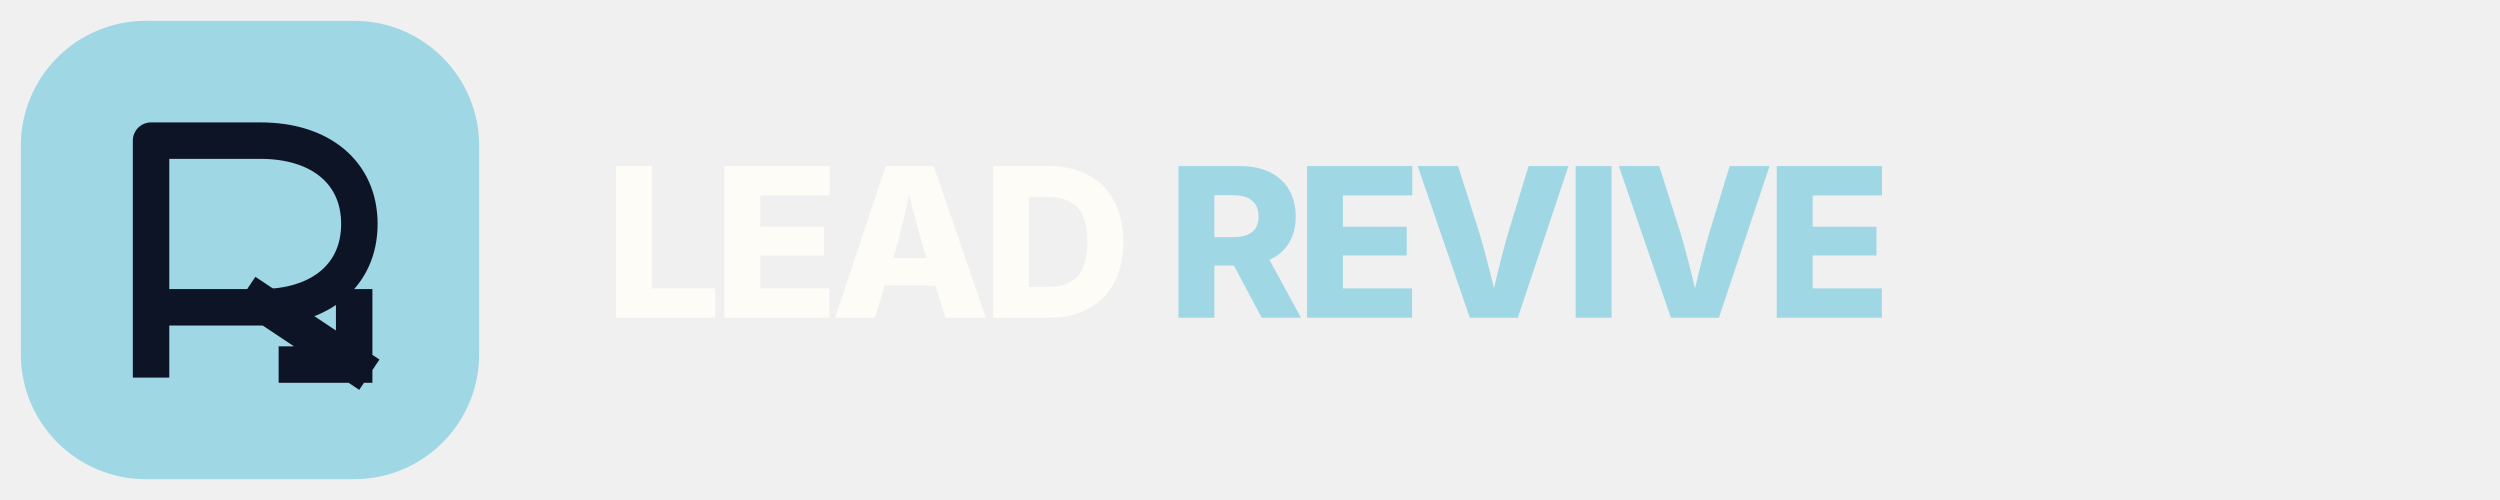
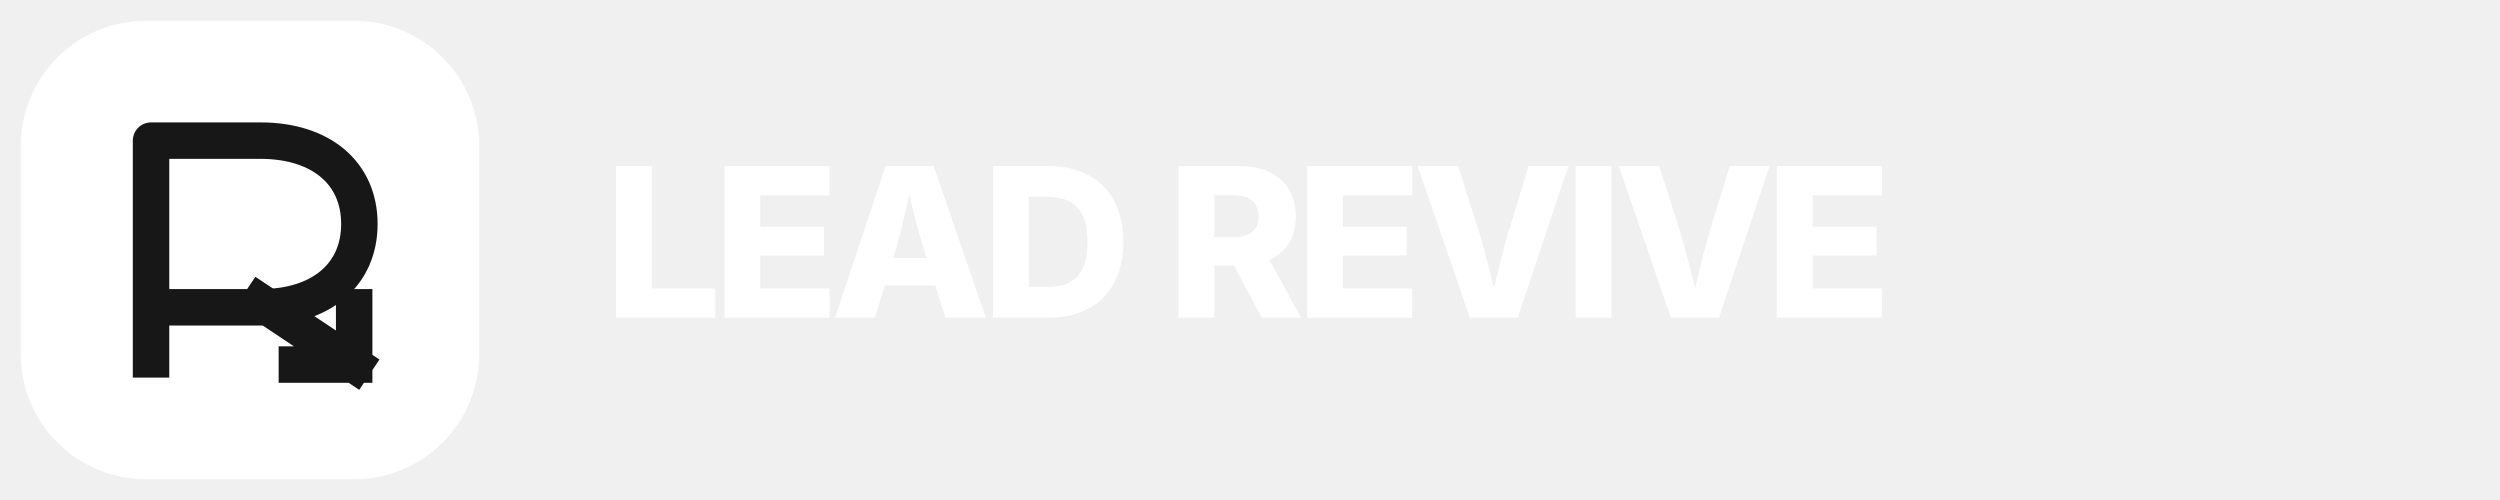
<svg xmlns="http://www.w3.org/2000/svg" width="480" height="96" viewBox="0 0 480 96" fill="none" role="img" aria-labelledby="title desc">
-   <rect x="4" y="4" width="88" height="88" rx="24" fill="#9FD7E5" />
-   <path d="M29 69V27H50C61.6 27 69 33.2 69 43C69 52.8 61.6 59 50 59H29" stroke="#0D1426" stroke-width="7" stroke-linecap="square" stroke-linejoin="round" />
-   <path d="M50 58L68 70M68 70V59M68 70H57" stroke="#0D1426" stroke-width="7" stroke-linecap="square" stroke-linejoin="round" />
-   <text x="116" y="61" fill="#FEFCF7" font-family="Inter, Arial, sans-serif" font-size="40" font-weight="760" letter-spacing="-1.8">LEAD</text>
-   <text x="224" y="61" fill="#9FD7E5" font-family="Inter, Arial, sans-serif" font-size="40" font-weight="760" letter-spacing="-1.8">REVIVE</text>
+   <rect x="4" y="4" width="88" height="88" rx="24" fill="#FFFFFF" />
+   <path d="M29 69V27H50C61.6 27 69 33.2 69 43C69 52.8 61.6 59 50 59H29" stroke="#171717" stroke-width="7" stroke-linecap="square" stroke-linejoin="round" />
+   <path d="M50 58L68 70M68 70V59M68 70H57" stroke="#171717" stroke-width="7" stroke-linecap="square" stroke-linejoin="round" />
+   <text x="116" y="61" fill="#FFFFFF" font-family="Inter, Arial, sans-serif" font-size="40" font-weight="760" letter-spacing="-1.8">LEAD</text>
+   <text x="224" y="61" fill="#FFFFFF" font-family="Inter, Arial, sans-serif" font-size="40" font-weight="760" letter-spacing="-1.8">REVIVE</text>
</svg>
